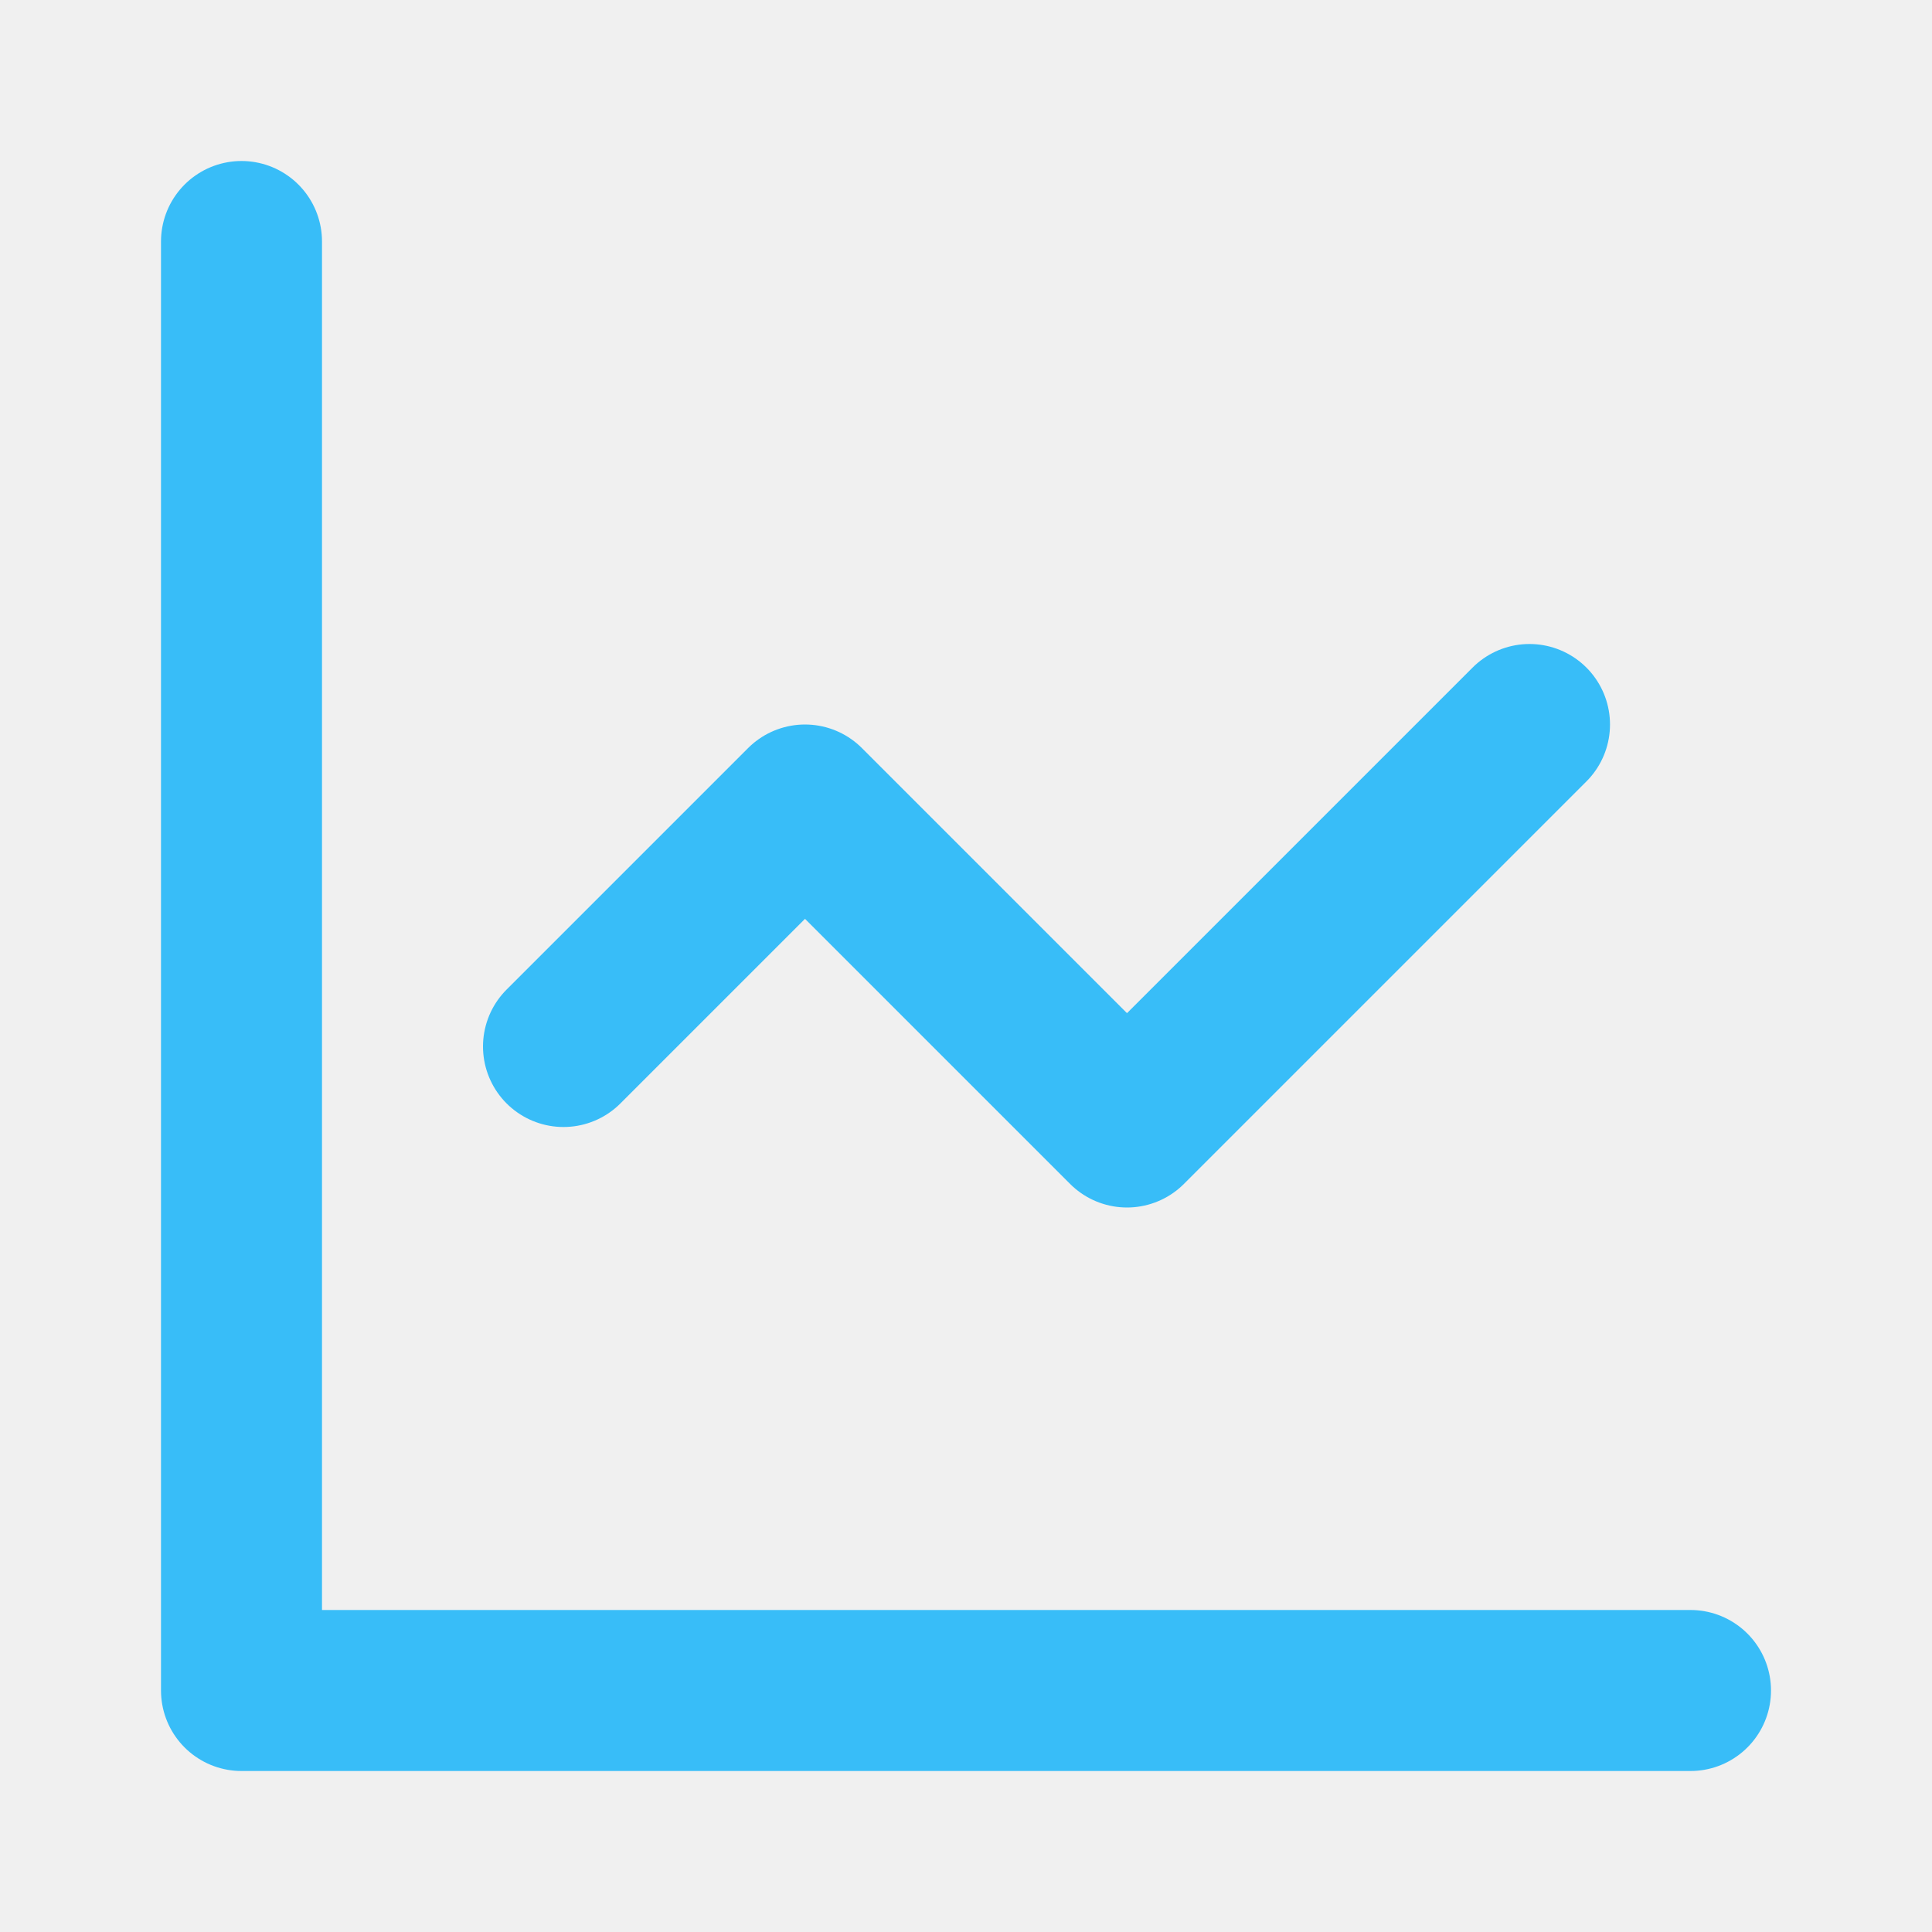
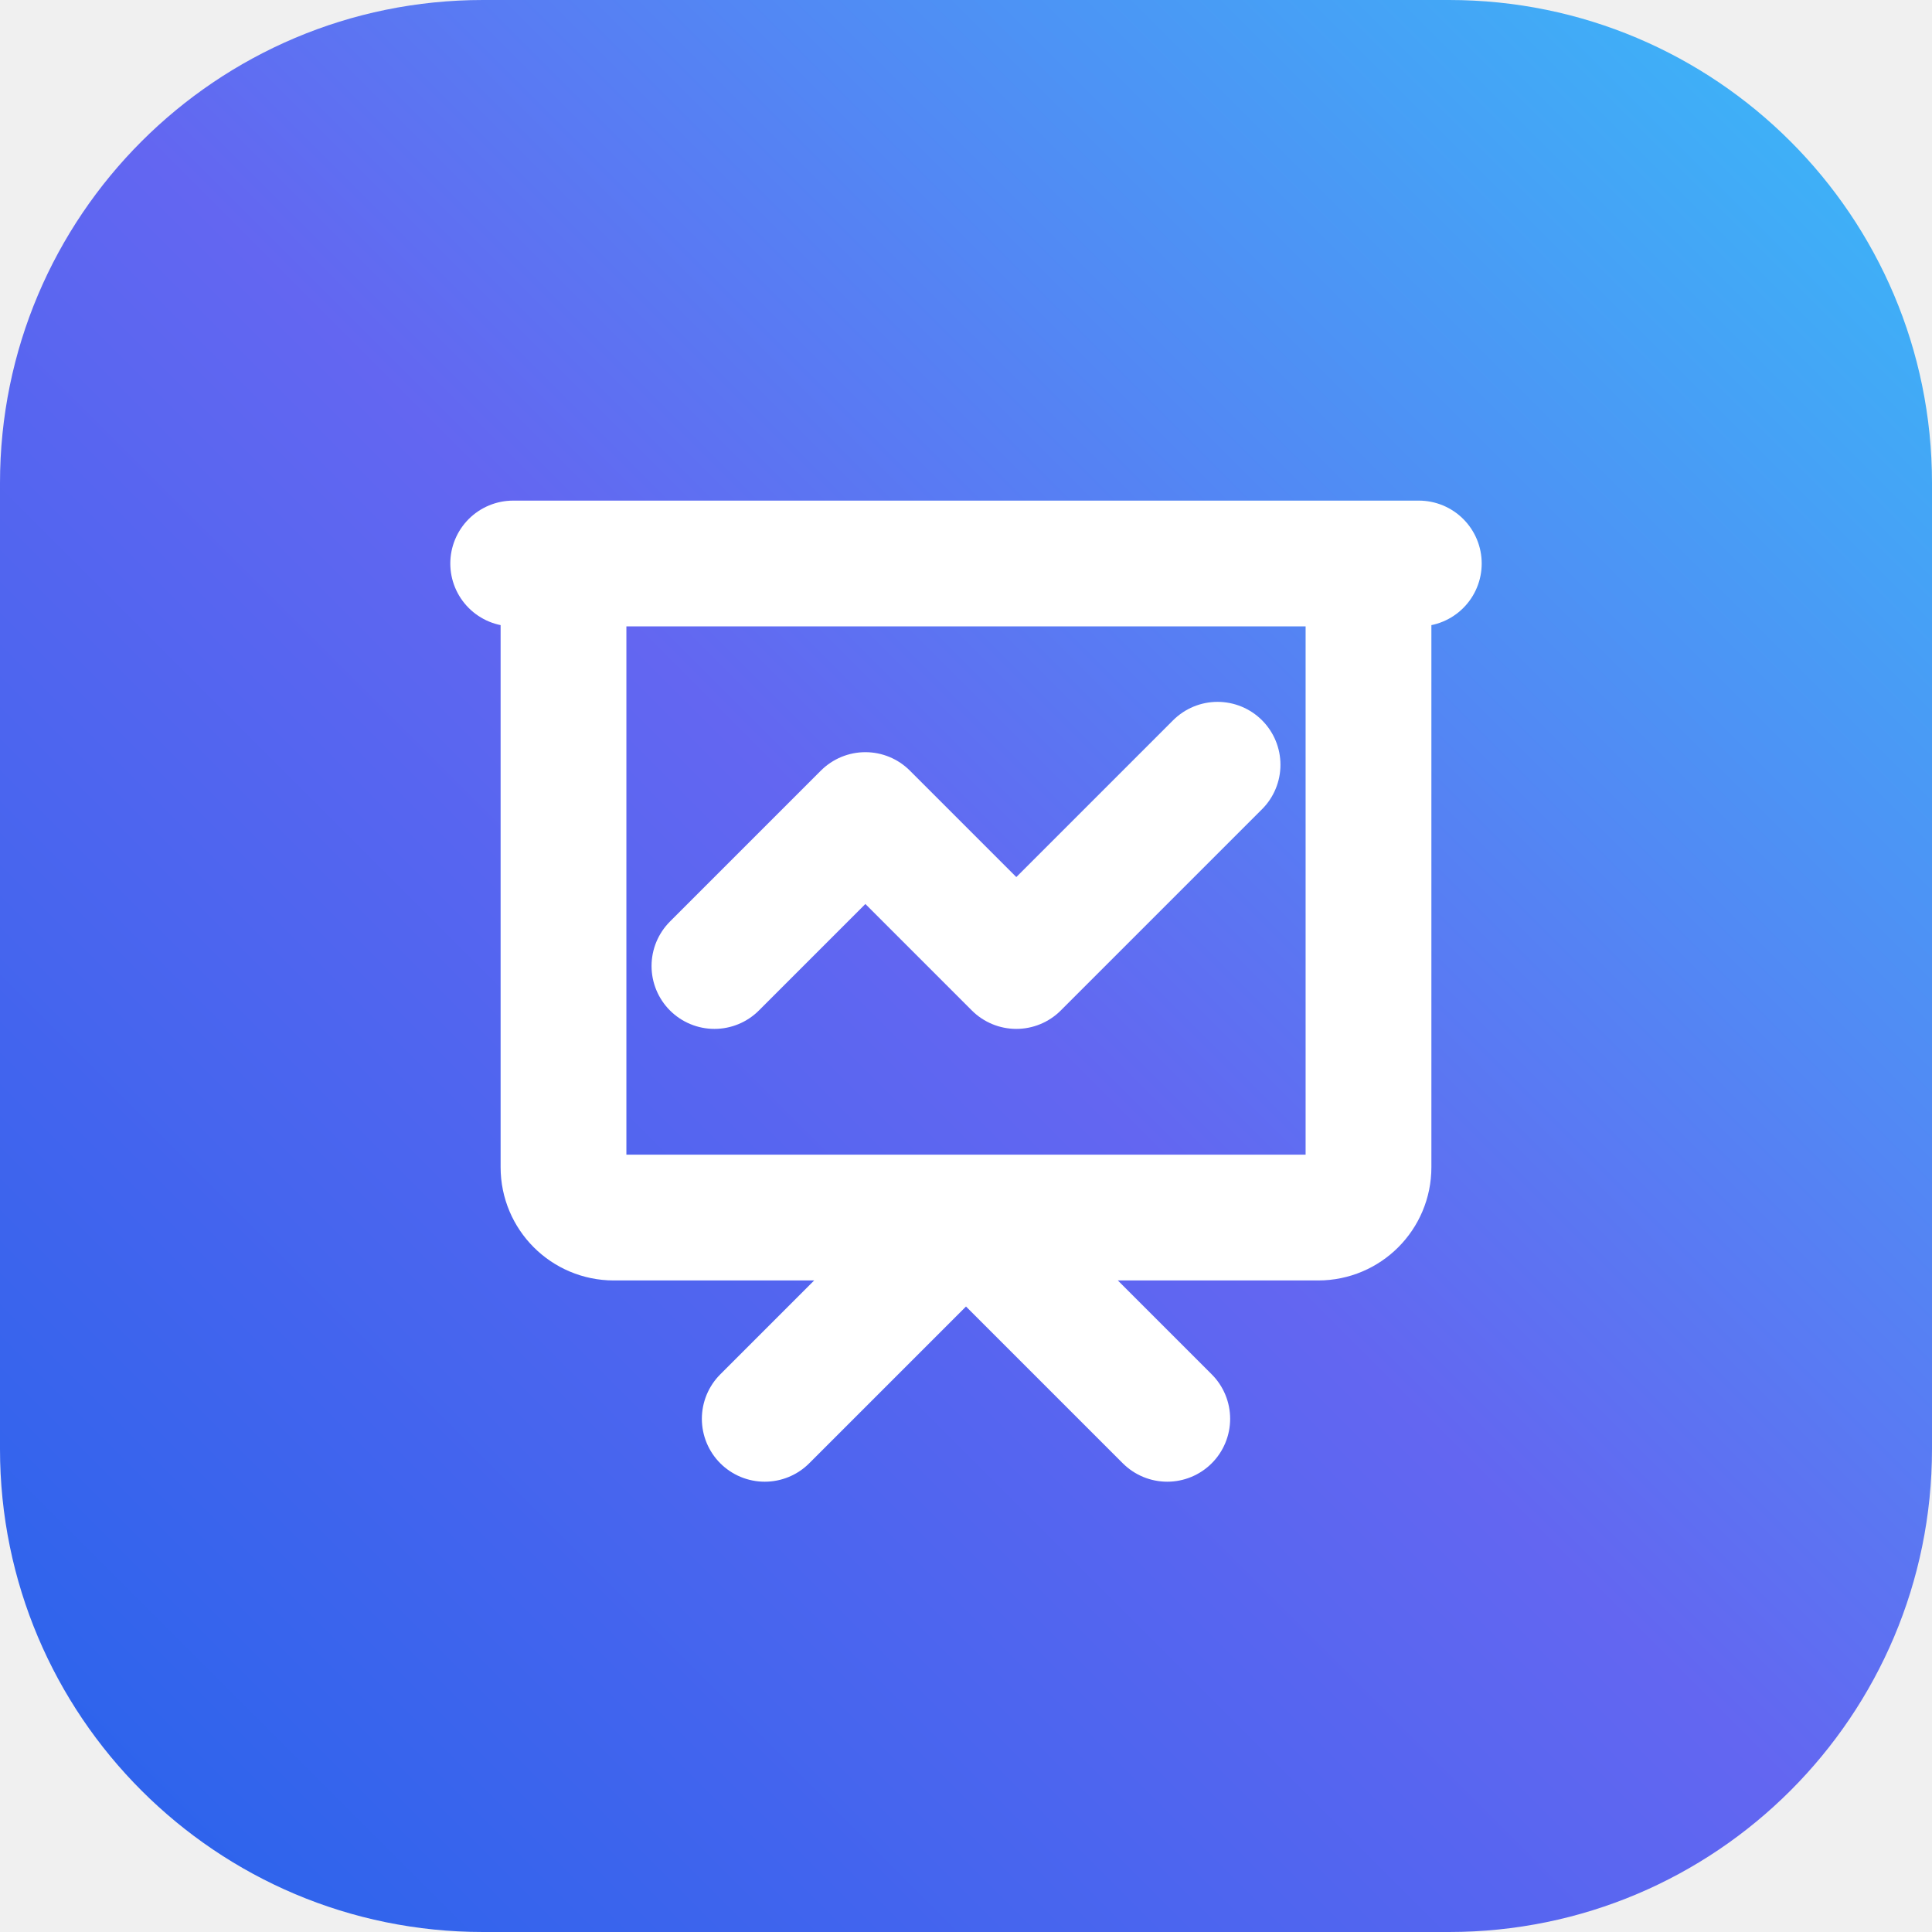
- <svg xmlns="http://www.w3.org/2000/svg" viewBox="0 0 24 24" fill="none" stroke="#38bdf8" stroke-width="2" stroke-linecap="round" stroke-linejoin="round">
-   <path d="M3 3v18h18" />
-   <path d="m19 9-5 5-4-4-3 3" />
+ <svg xmlns="http://www.w3.org/2000/svg" viewBox="0 0 32 32" fill="none">
+   <defs>
+     <linearGradient id="brand-grad" x1="0%" y1="100%" x2="100%" y2="0%">
+       <stop offset="0%" stop-color="#2563eb" />
+       <stop offset="50%" stop-color="#6366f1" />
+       <stop offset="100%" stop-color="#38bdf8" />
+     </linearGradient>
+   </defs>
+   <rect width="32" height="32" rx="8" fill="url(#brand-grad)" />
+   <g transform="translate(6, 6) scale(0.833333)" stroke="#ffffff" stroke-width="2.5" stroke-linecap="round" stroke-linejoin="round">
+     <path d="M7 12l3-3 3 3 4-4M8 21l4-4 4 4M3 4h18M4 4h16v12a1 1 0 01-1 1H5a1 1 0 01-1-1V4z" />
+   </g>
</svg>
